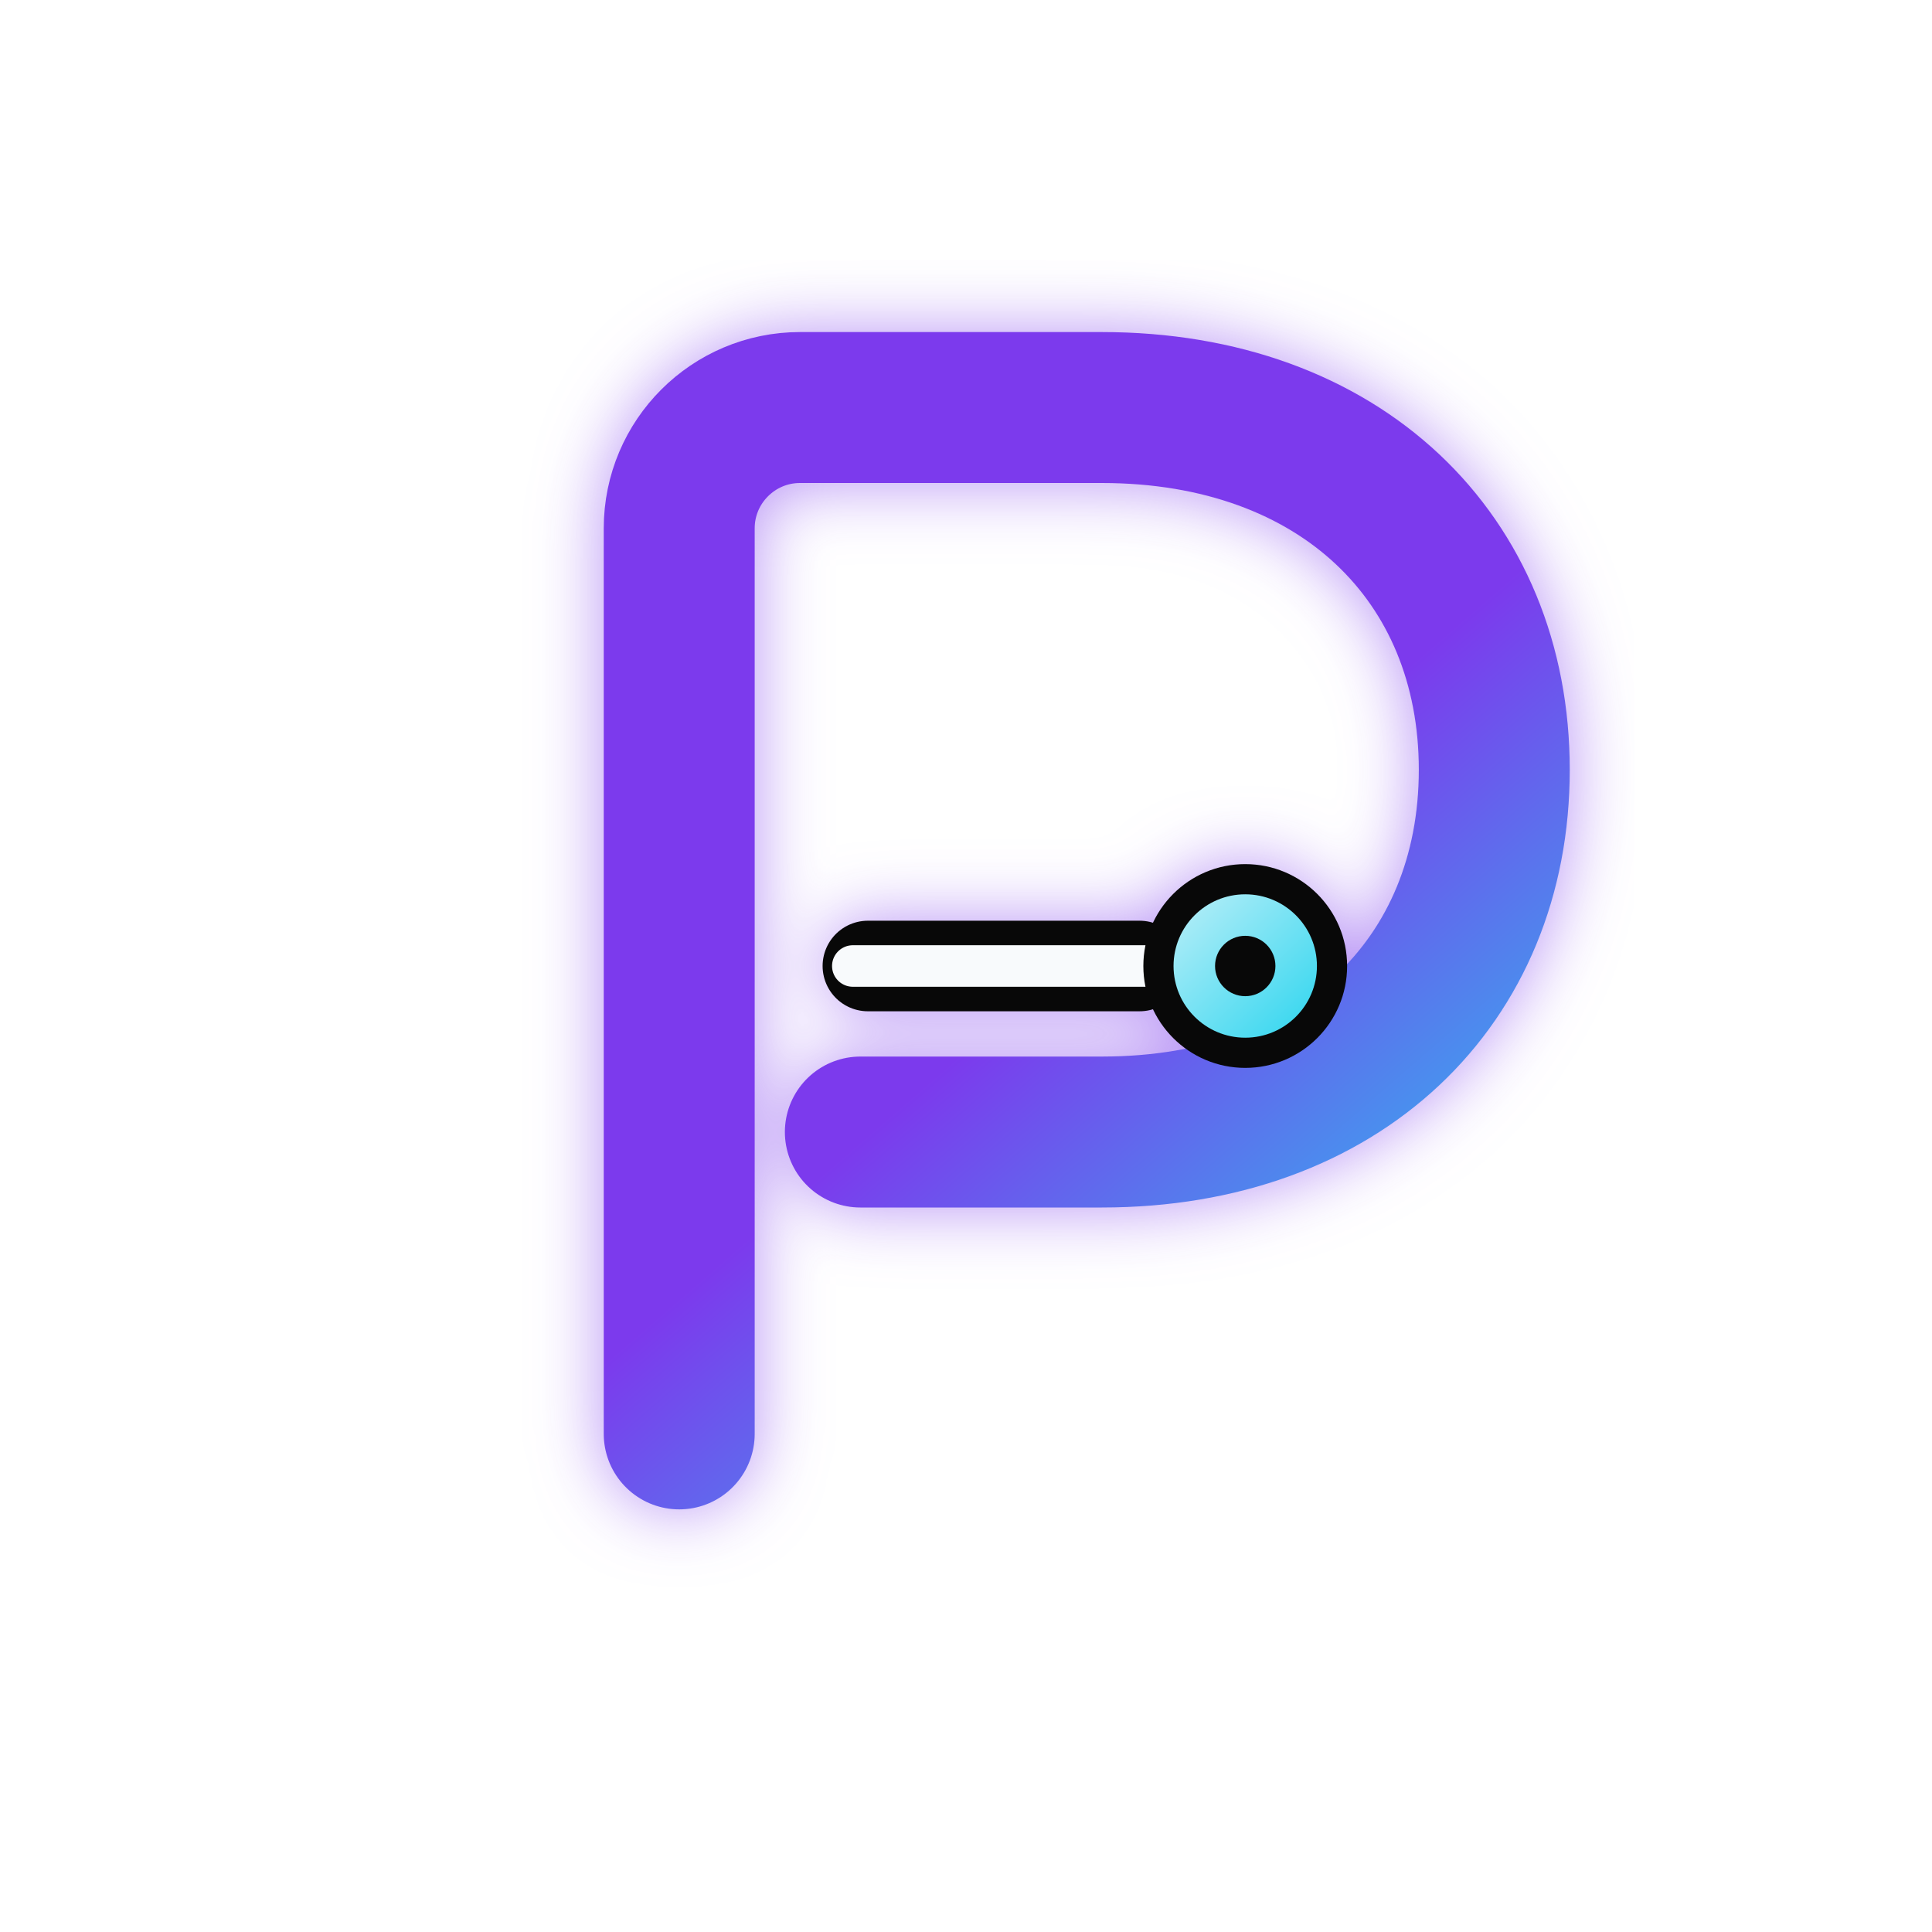
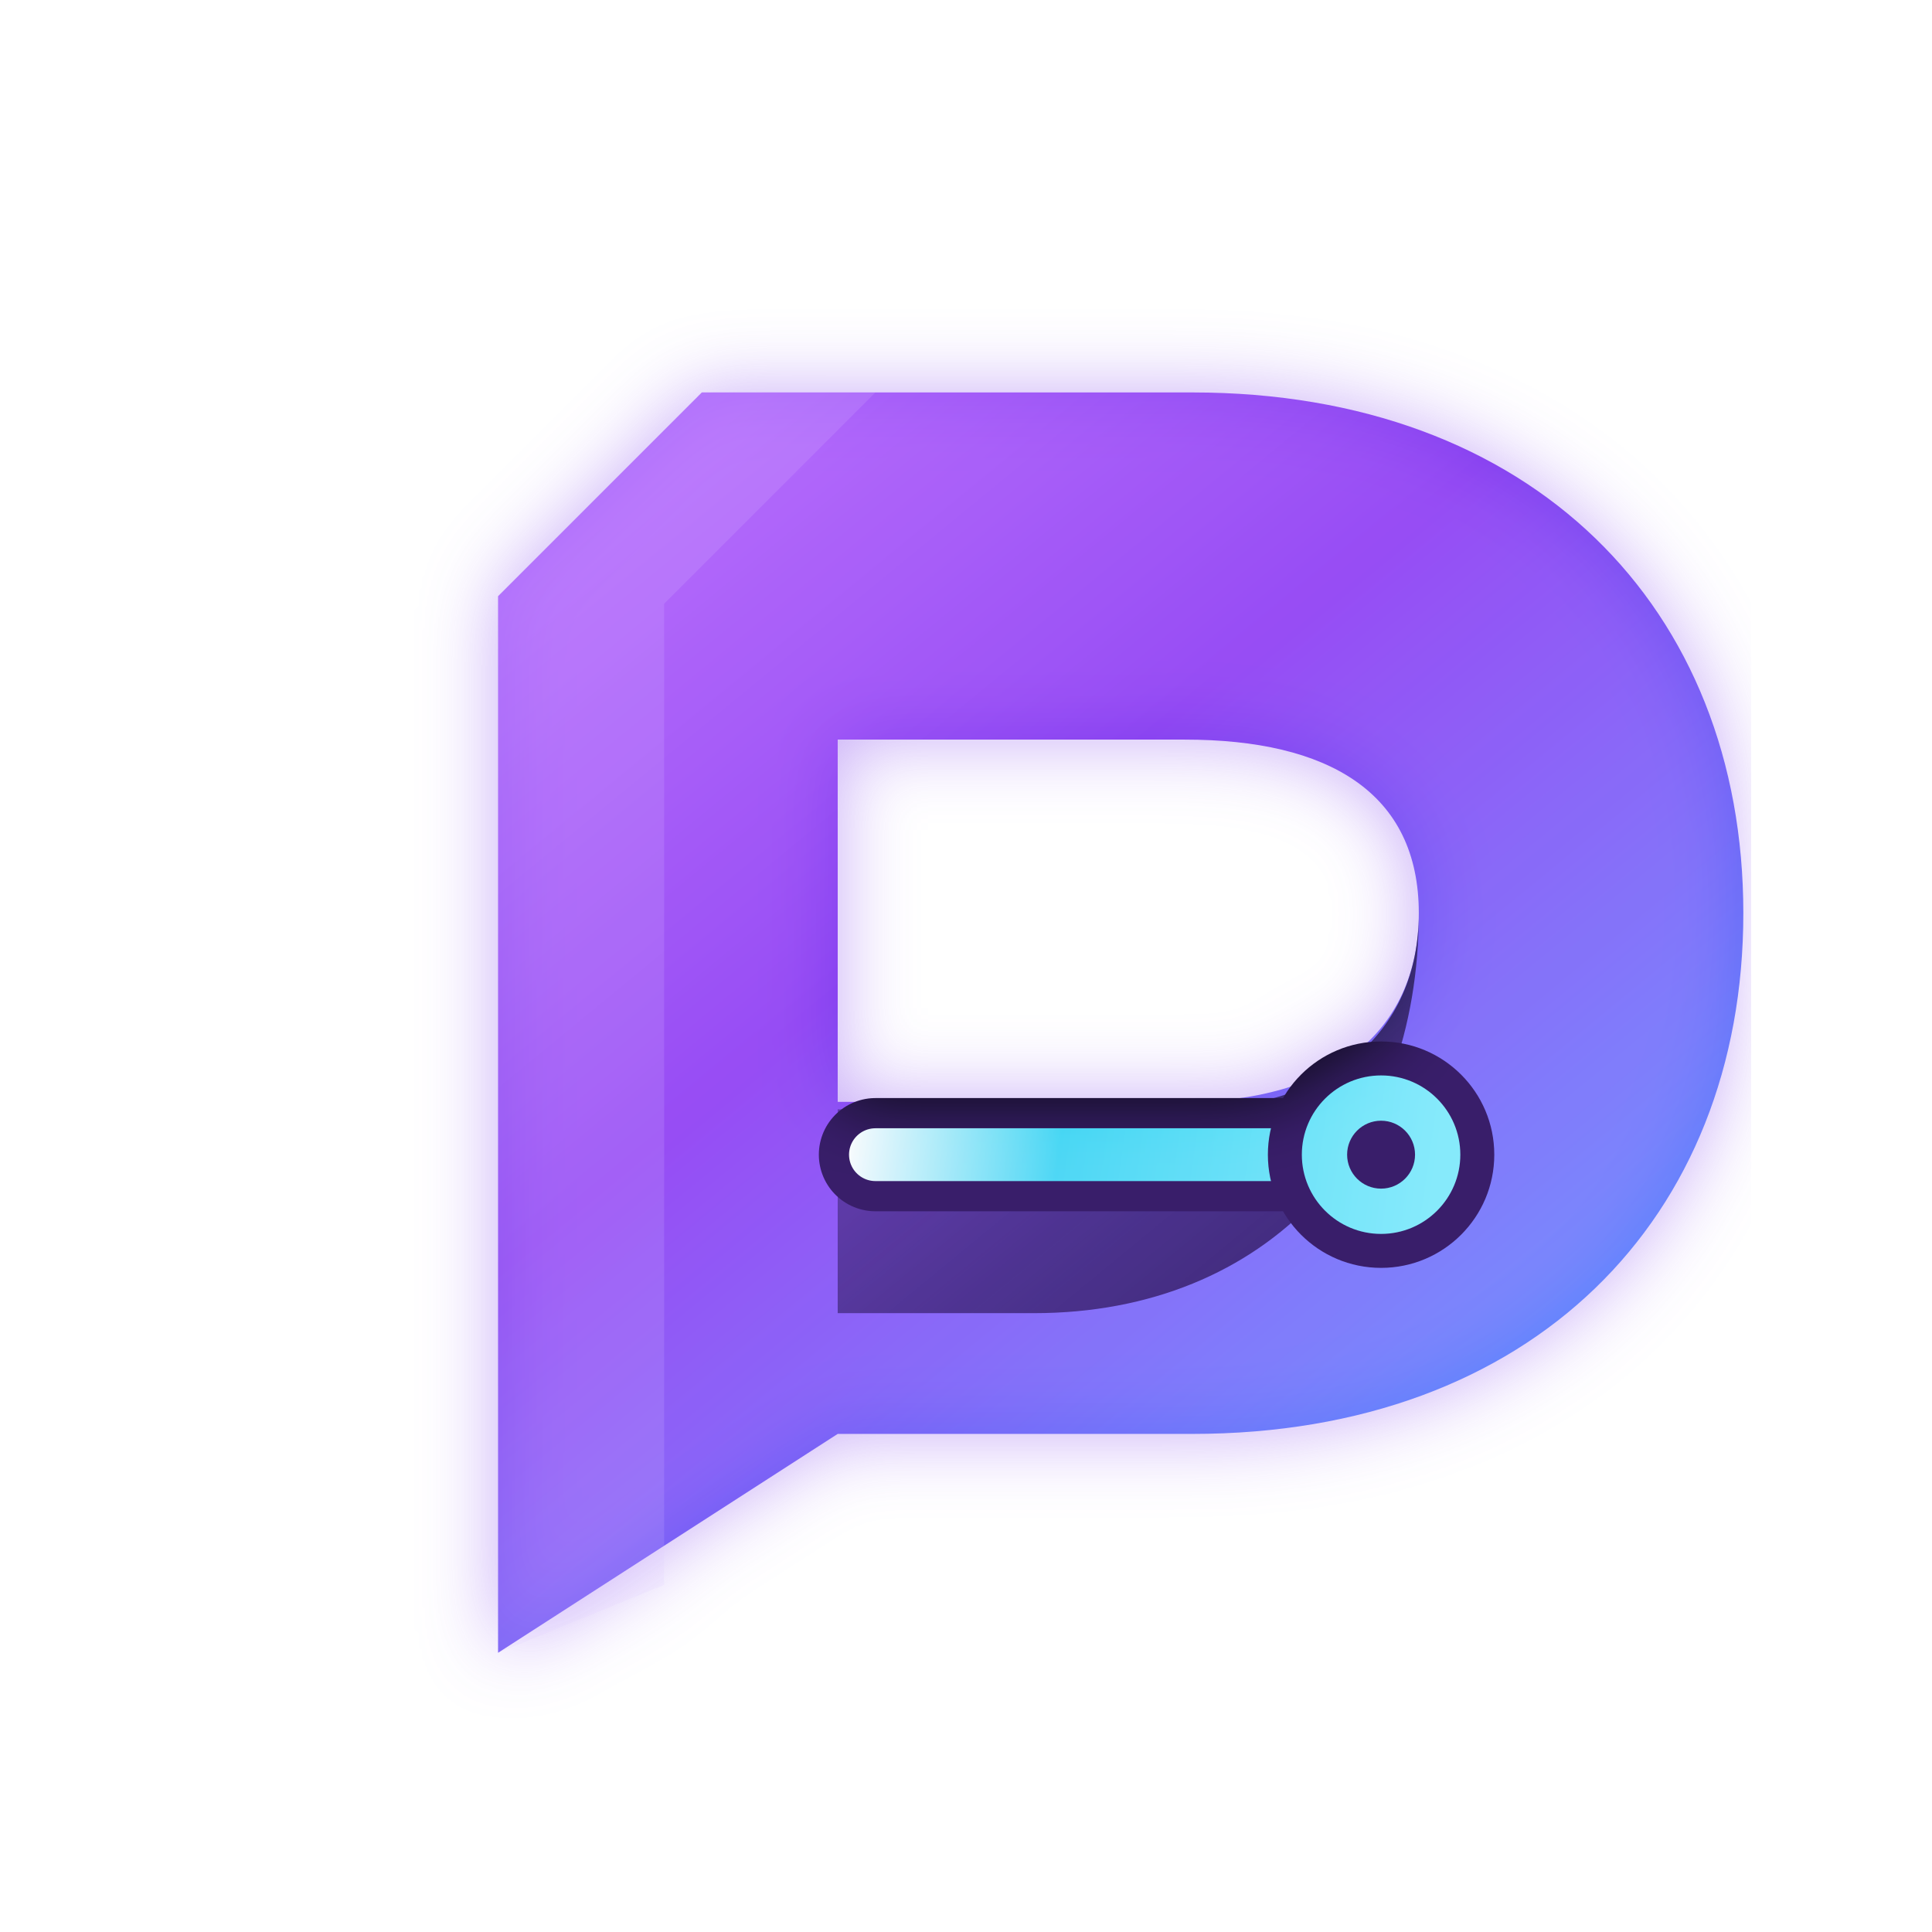
- <svg xmlns="http://www.w3.org/2000/svg" width="1024" height="1024" viewBox="0 0 1024 1024" fill="none" role="img" aria-label="PayGate logo mark">
+ <svg xmlns="http://www.w3.org/2000/svg" width="512" height="512" viewBox="0 0 512 512" fill="none" role="img" aria-label="PayGate logo mark">
  <defs>
-     <linearGradient id="paygate-mark-gradient" x1="280" y1="214" x2="760" y2="768" gradientUnits="userSpaceOnUse">
-       <stop offset="0" stop-color="#7C3AED" />
-       <stop offset="0.56" stop-color="#7C3AED" />
-       <stop offset="1" stop-color="#22D3EE" />
+     <linearGradient id="pg-mark-fill" x1="122" y1="94" x2="390" y2="420" gradientUnits="userSpaceOnUse">
+       <stop offset="0" stop-color="#B26BFF" />
+       <stop offset="0.46" stop-color="#7C3AED" />
+       <stop offset="1" stop-color="#4F8DFF" />
    </linearGradient>
-     <linearGradient id="paygate-node-gradient" x1="590" y1="440" x2="704" y2="556" gradientUnits="userSpaceOnUse">
+     <linearGradient id="pg-mark-depth" x1="214" y1="202" x2="344" y2="360" gradientUnits="userSpaceOnUse">
+       <stop offset="0" stop-color="#070A12" stop-opacity="0.18" />
+       <stop offset="0.64" stop-color="#070A12" stop-opacity="0.72" />
+       <stop offset="1" stop-color="#070A12" stop-opacity="0.96" />
+     </linearGradient>
+     <linearGradient id="pg-mark-cyan" x1="226" y1="292" x2="380" y2="314" gradientUnits="userSpaceOnUse">
      <stop offset="0" stop-color="#F8FAFC" />
-       <stop offset="1" stop-color="#22D3EE" />
+       <stop offset="0.36" stop-color="#22D3EE" />
+       <stop offset="1" stop-color="#67E8F9" />
    </linearGradient>
-     <filter id="paygate-mark-glow" x="198" y="138" width="668" height="748" filterUnits="userSpaceOnUse" color-interpolation-filters="sRGB">
-       <feFlood flood-opacity="0" result="BackgroundImageFix" />
-       <feGaussianBlur in="SourceAlpha" stdDeviation="18" result="blur" />
-       <feColorMatrix in="blur" type="matrix" values="0 0 0 0 0.486 0 0 0 0 0.227 0 0 0 0 0.929 0 0 0 0.55 0" />
-       <feBlend in2="BackgroundImageFix" mode="screen" result="glow" />
-       <feBlend in="SourceGraphic" in2="glow" mode="normal" result="shape" />
+     <filter id="pg-mark-glow" x="64" y="52" width="400" height="424" filterUnits="userSpaceOnUse" color-interpolation-filters="sRGB">
+       <feGaussianBlur in="SourceAlpha" stdDeviation="10" result="blur" />
+       <feColorMatrix in="blur" type="matrix" values="0 0 0 0 0.486 0 0 0 0 0.227 0 0 0 0 0.929 0 0 0 0.42 0" />
+       <feBlend in2="SourceGraphic" mode="screen" />
    </filter>
  </defs>
-   <g filter="url(#paygate-mark-glow)">
-     <path d="M360 760V280C360 244.7 388.7 216 424 216H584C710.5 216 792 295.8 792 408C792 520.2 710.5 600 584 600H456" stroke="url(#paygate-mark-gradient)" stroke-width="80" stroke-linecap="round" stroke-linejoin="round" />
-     <path d="M460 512H604" stroke="#080808" stroke-width="48" stroke-linecap="round" />
-     <path d="M452 512H612" stroke="#F8FAFC" stroke-width="22" stroke-linecap="round" />
-     <circle cx="660" cy="512" r="54" fill="#080808" />
-     <circle cx="660" cy="512" r="38" fill="url(#paygate-node-gradient)" />
-     <circle cx="660" cy="512" r="16" fill="#080808" />
+   <g filter="url(#pg-mark-glow)">
+     <path fill="url(#pg-mark-fill)" fill-rule="evenodd" d="M132 438V158L186 104H316C406 104 462 161 462 242C462 323 406 380 316 380H222L132 438ZM222 196V292H314C352 292 376 274 376 242C376 210 352 196 314 196H222Z" clip-rule="evenodd" />
+     <path fill="url(#pg-mark-depth)" d="M222 294H314C352 294 376 274 376 242C376 304 336 348 274 348H222V294Z" />
+     <path d="M232 306H340" stroke="#06070C" stroke-width="30" stroke-linecap="round" />
+     <path d="M232 306H340" stroke="url(#pg-mark-cyan)" stroke-width="14" stroke-linecap="round" />
+     <circle cx="366" cy="306" r="30" fill="#06070C" />
+     <circle cx="366" cy="306" r="21" fill="url(#pg-mark-cyan)" />
+     <circle cx="366" cy="306" r="9" fill="#06070C" />
+     <path d="M132 158L186 104H232L176 160V420L132 438V158Z" fill="#D8C6FF" opacity="0.16" />
  </g>
</svg>
